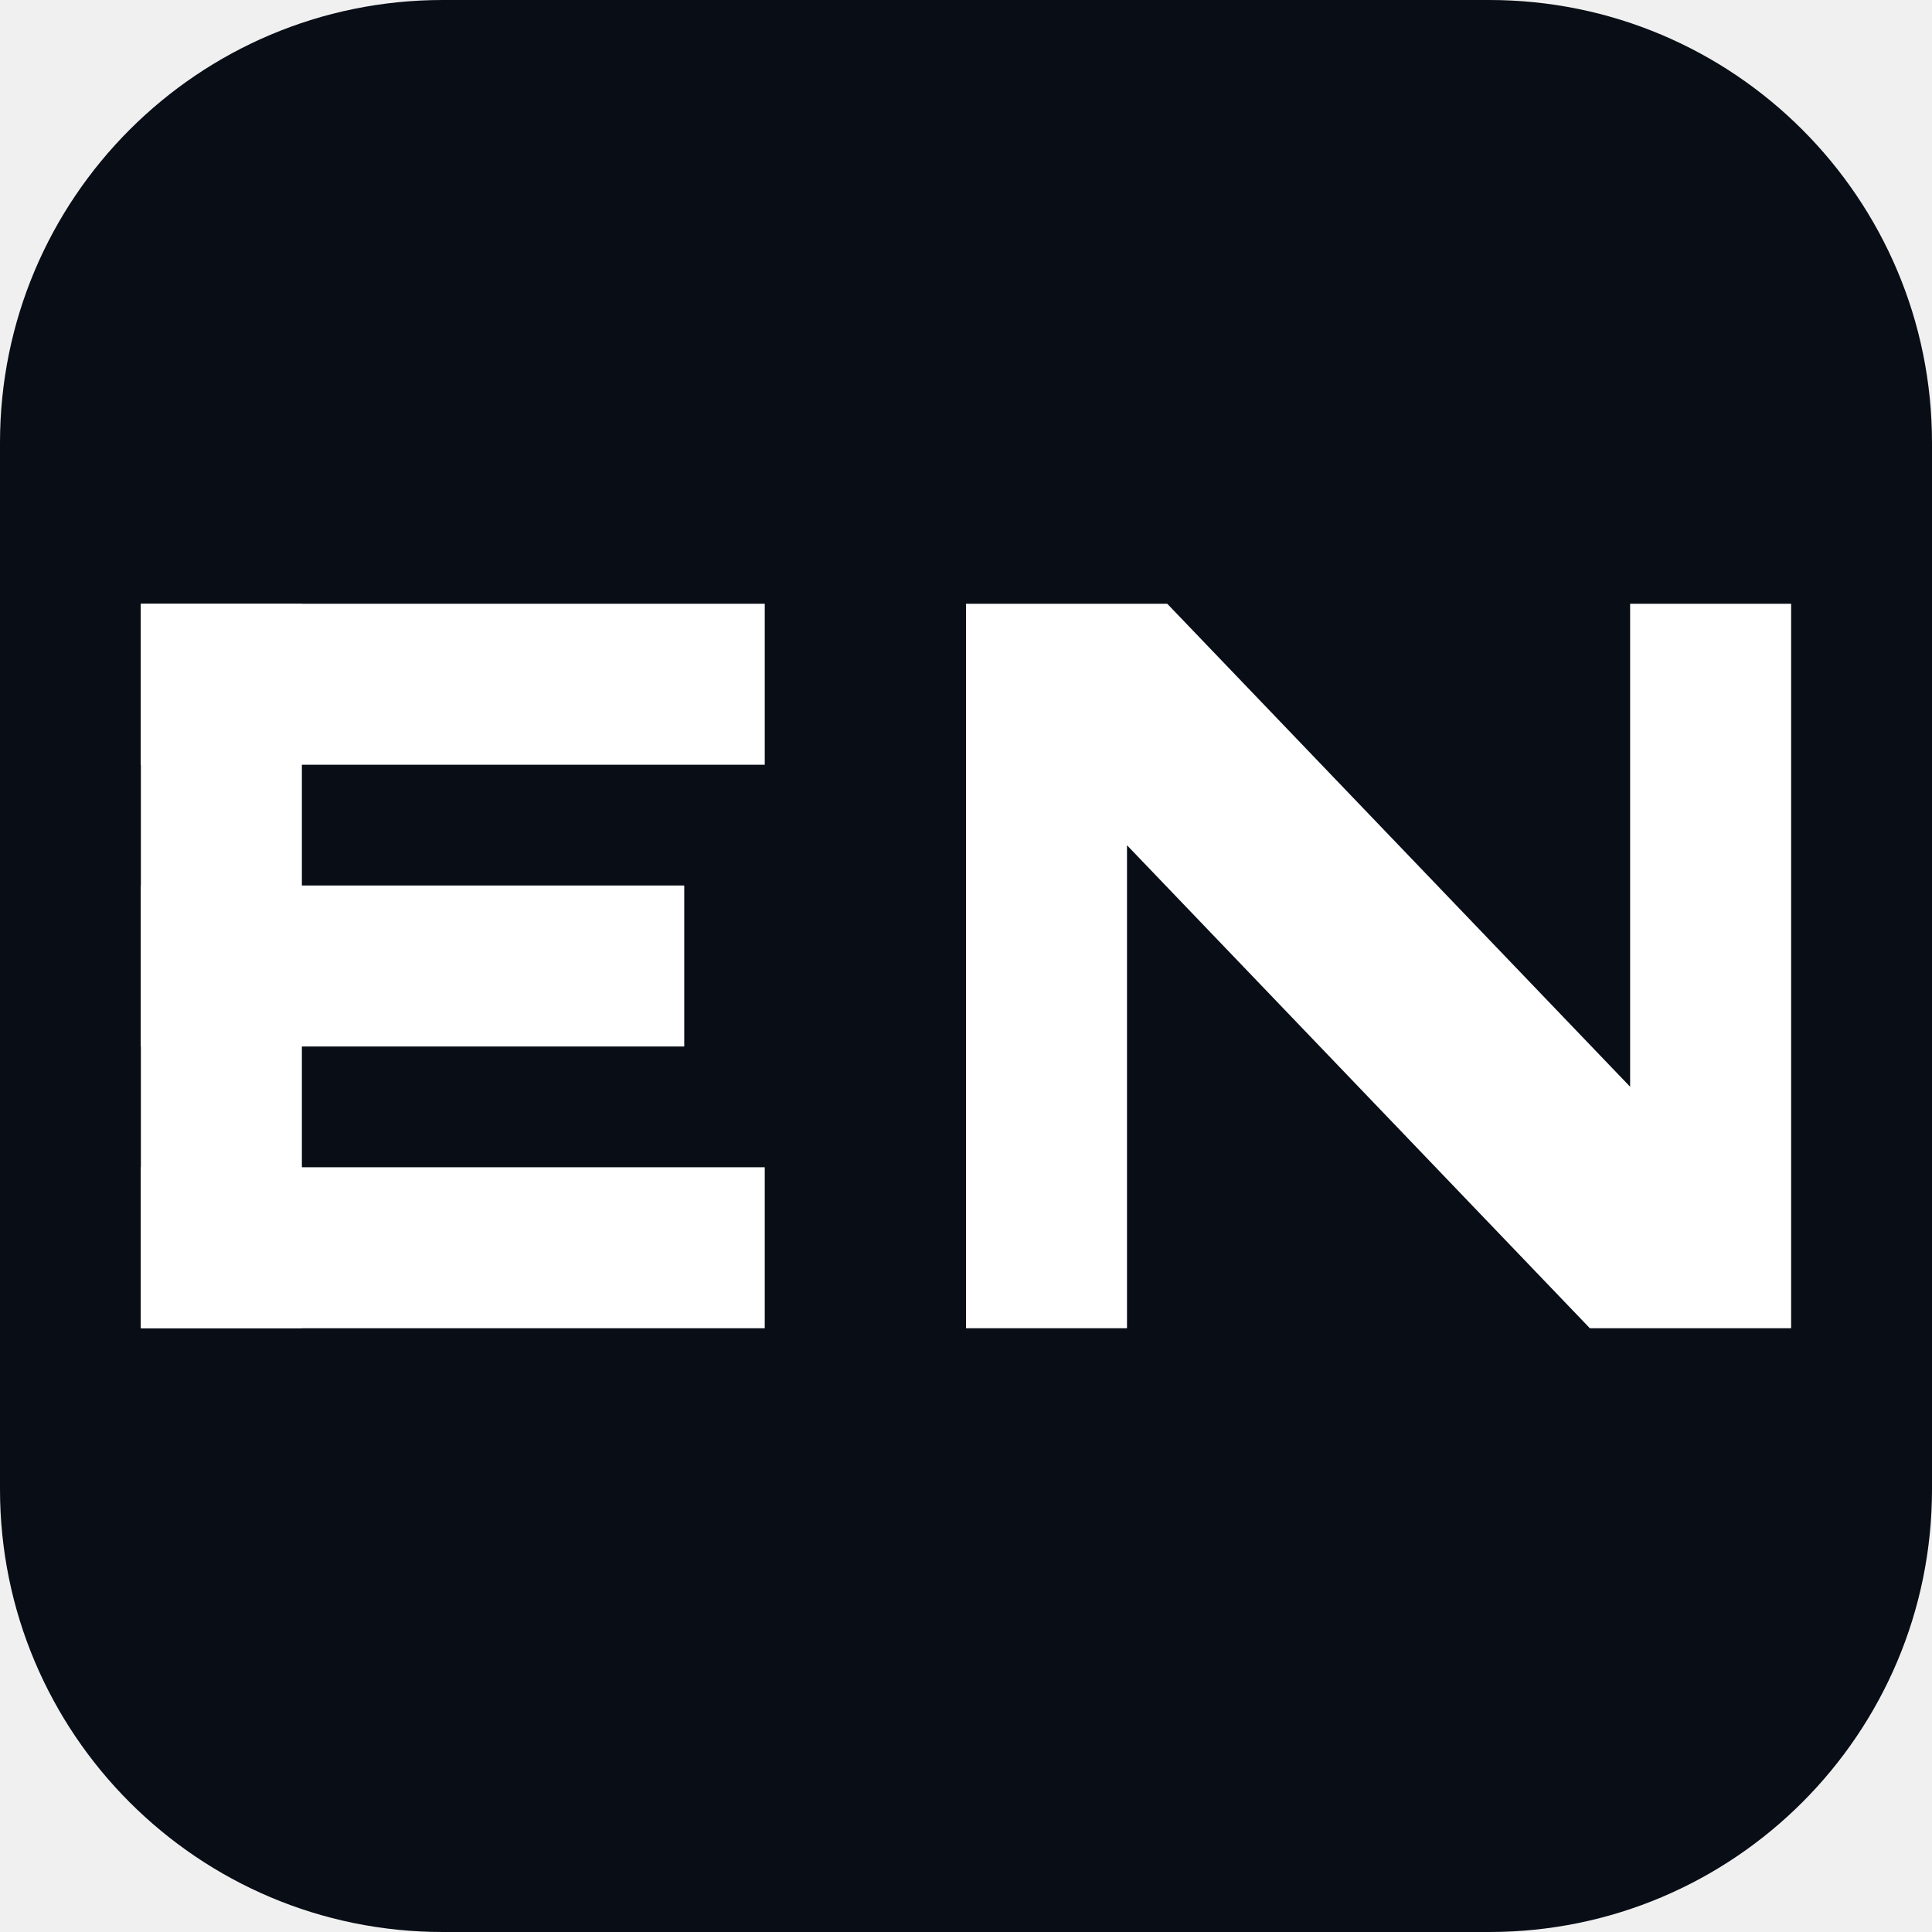
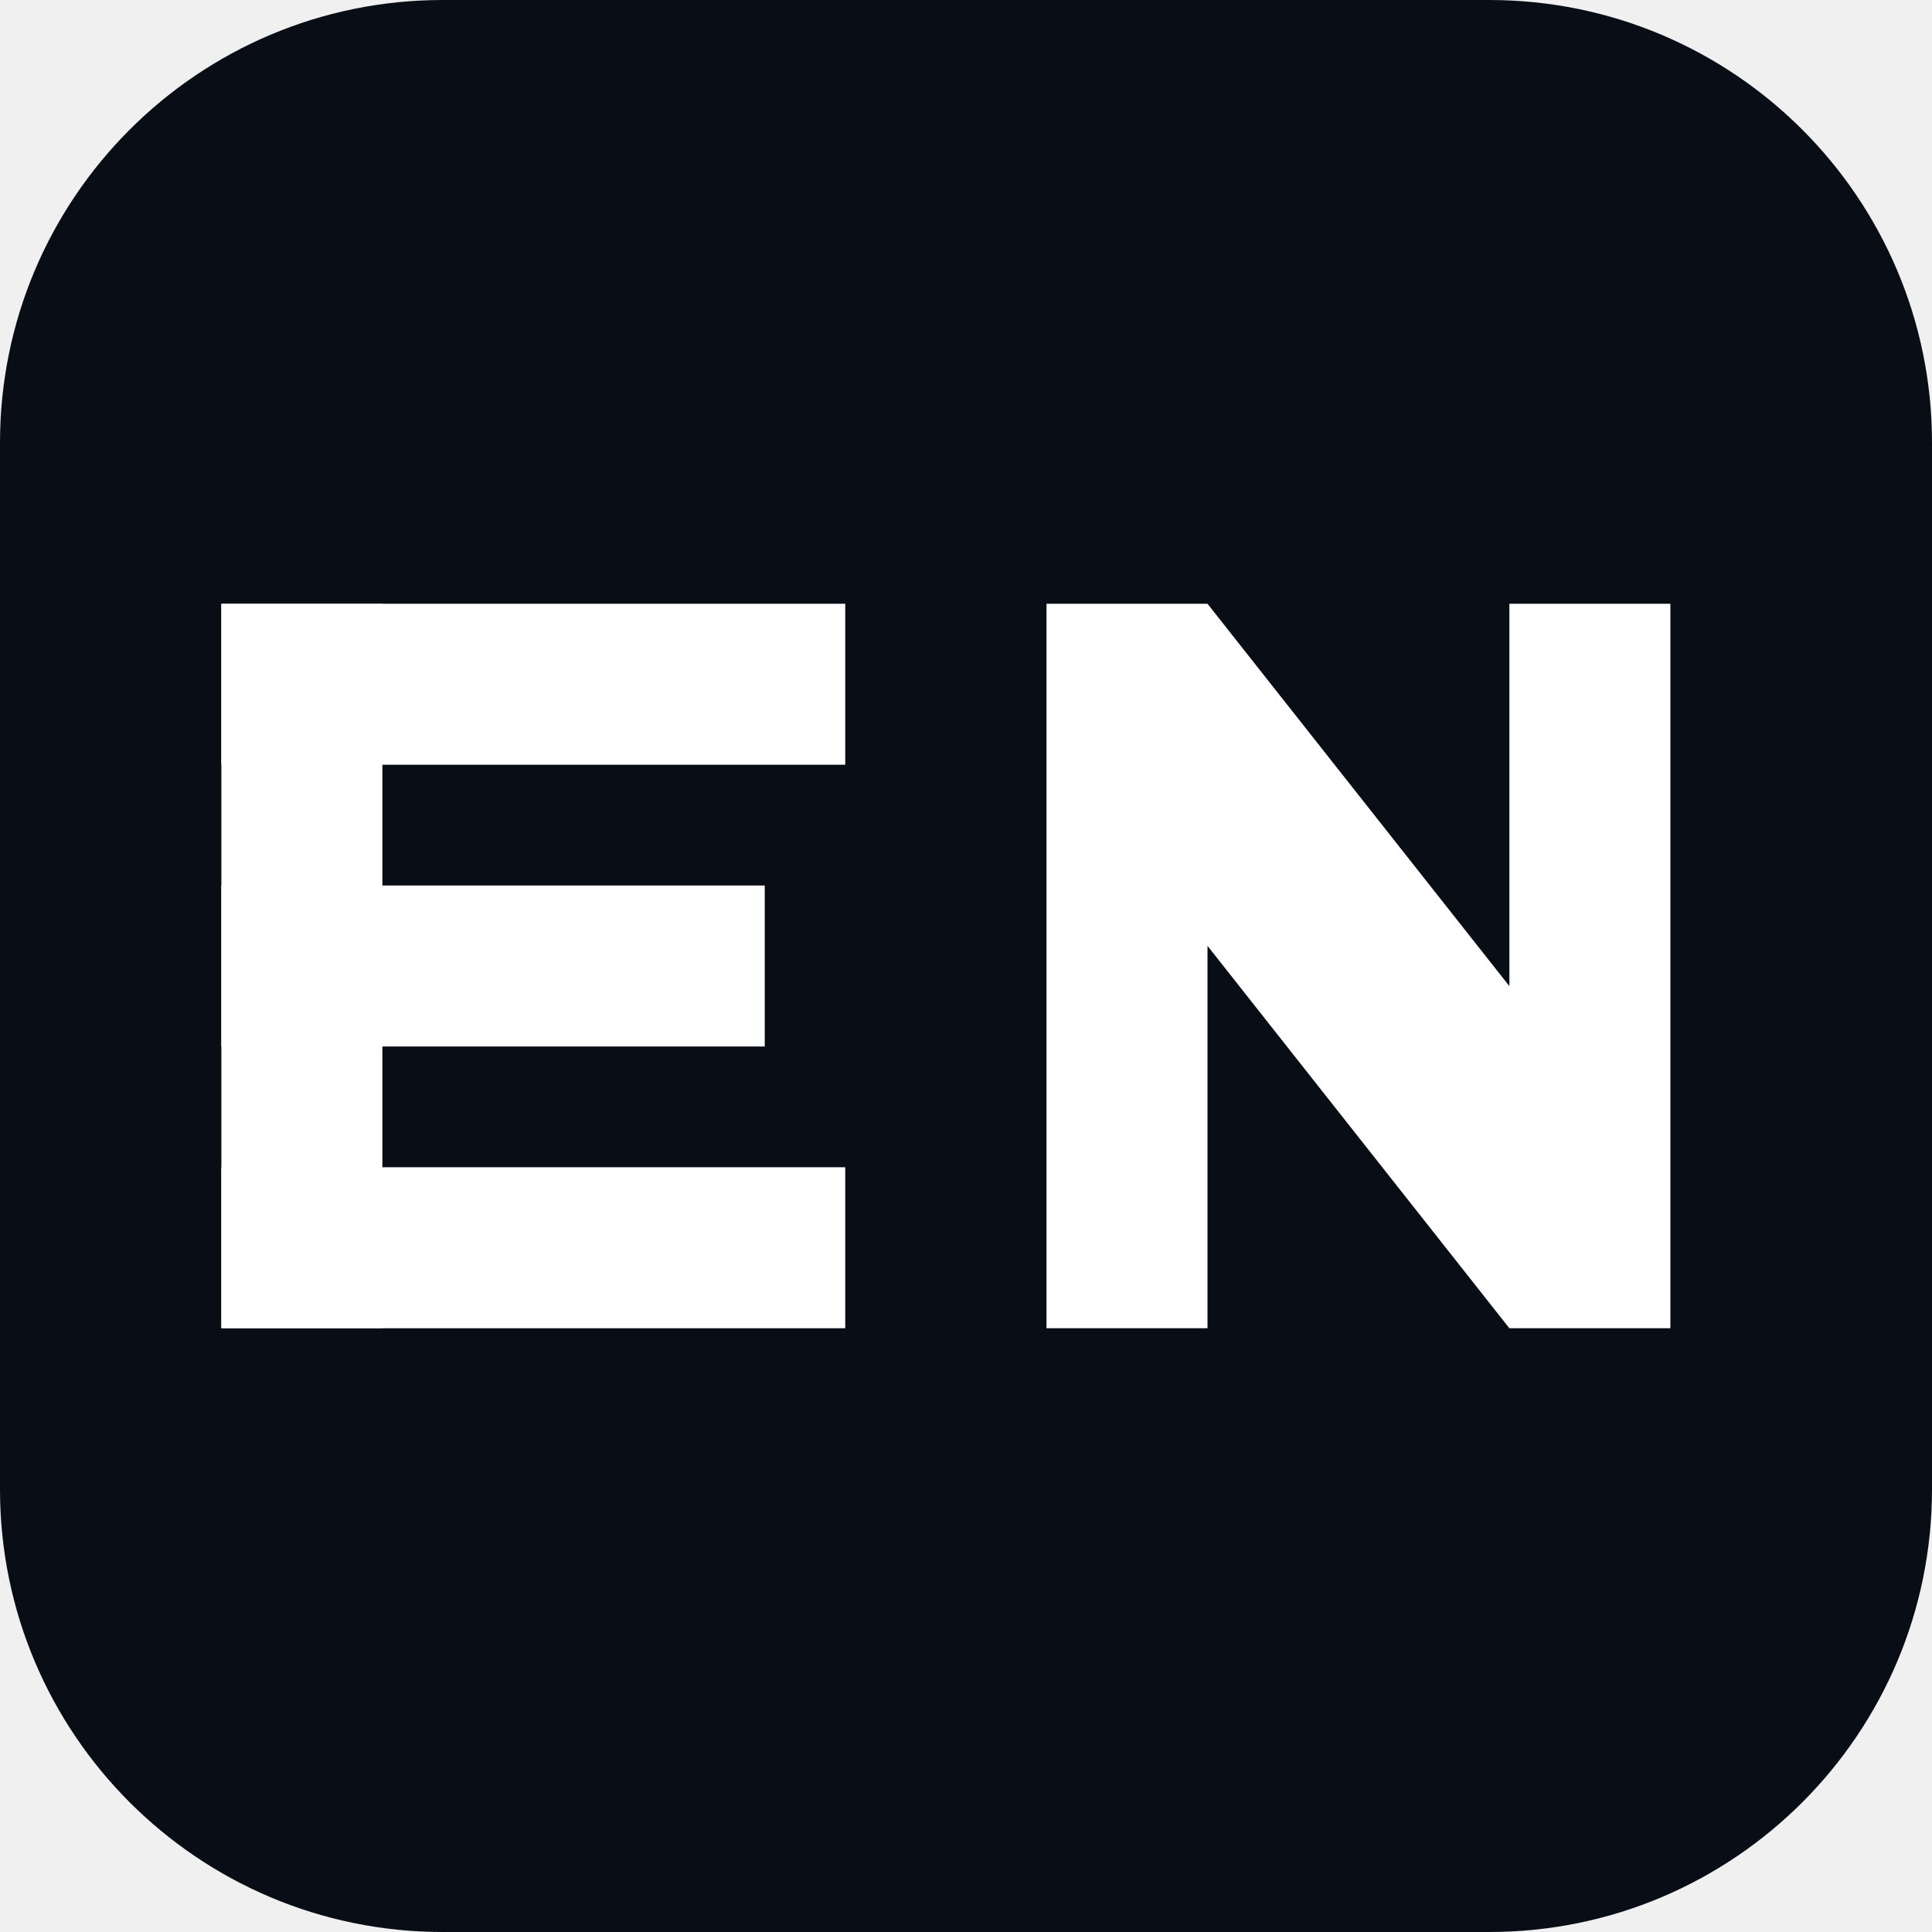
<svg xmlns="http://www.w3.org/2000/svg" viewBox="0 0 96 96">
  <rect width="96" height="96" rx="22" fill="#080d16" />
-   <g fill="#ffffff" transform="translate(4 24) scale(1)">
+   <g fill="#ffffff" transform="translate(8 24) scale(1)">
    <rect x="3" y="6" width="8" height="36" />
    <rect x="3" y="6" width="31" height="8" />
    <rect x="3" y="20" width="27" height="8" />
    <rect x="3" y="34" width="31" height="8" />
-     <path d="M44 6H54L77 30V6H85V42H75L52 18V42H44V6Z" />
+     <path d="M44 6H52L67 25V6H75V42H67L52 23V42H44V6Z" />
  </g>
</svg>
